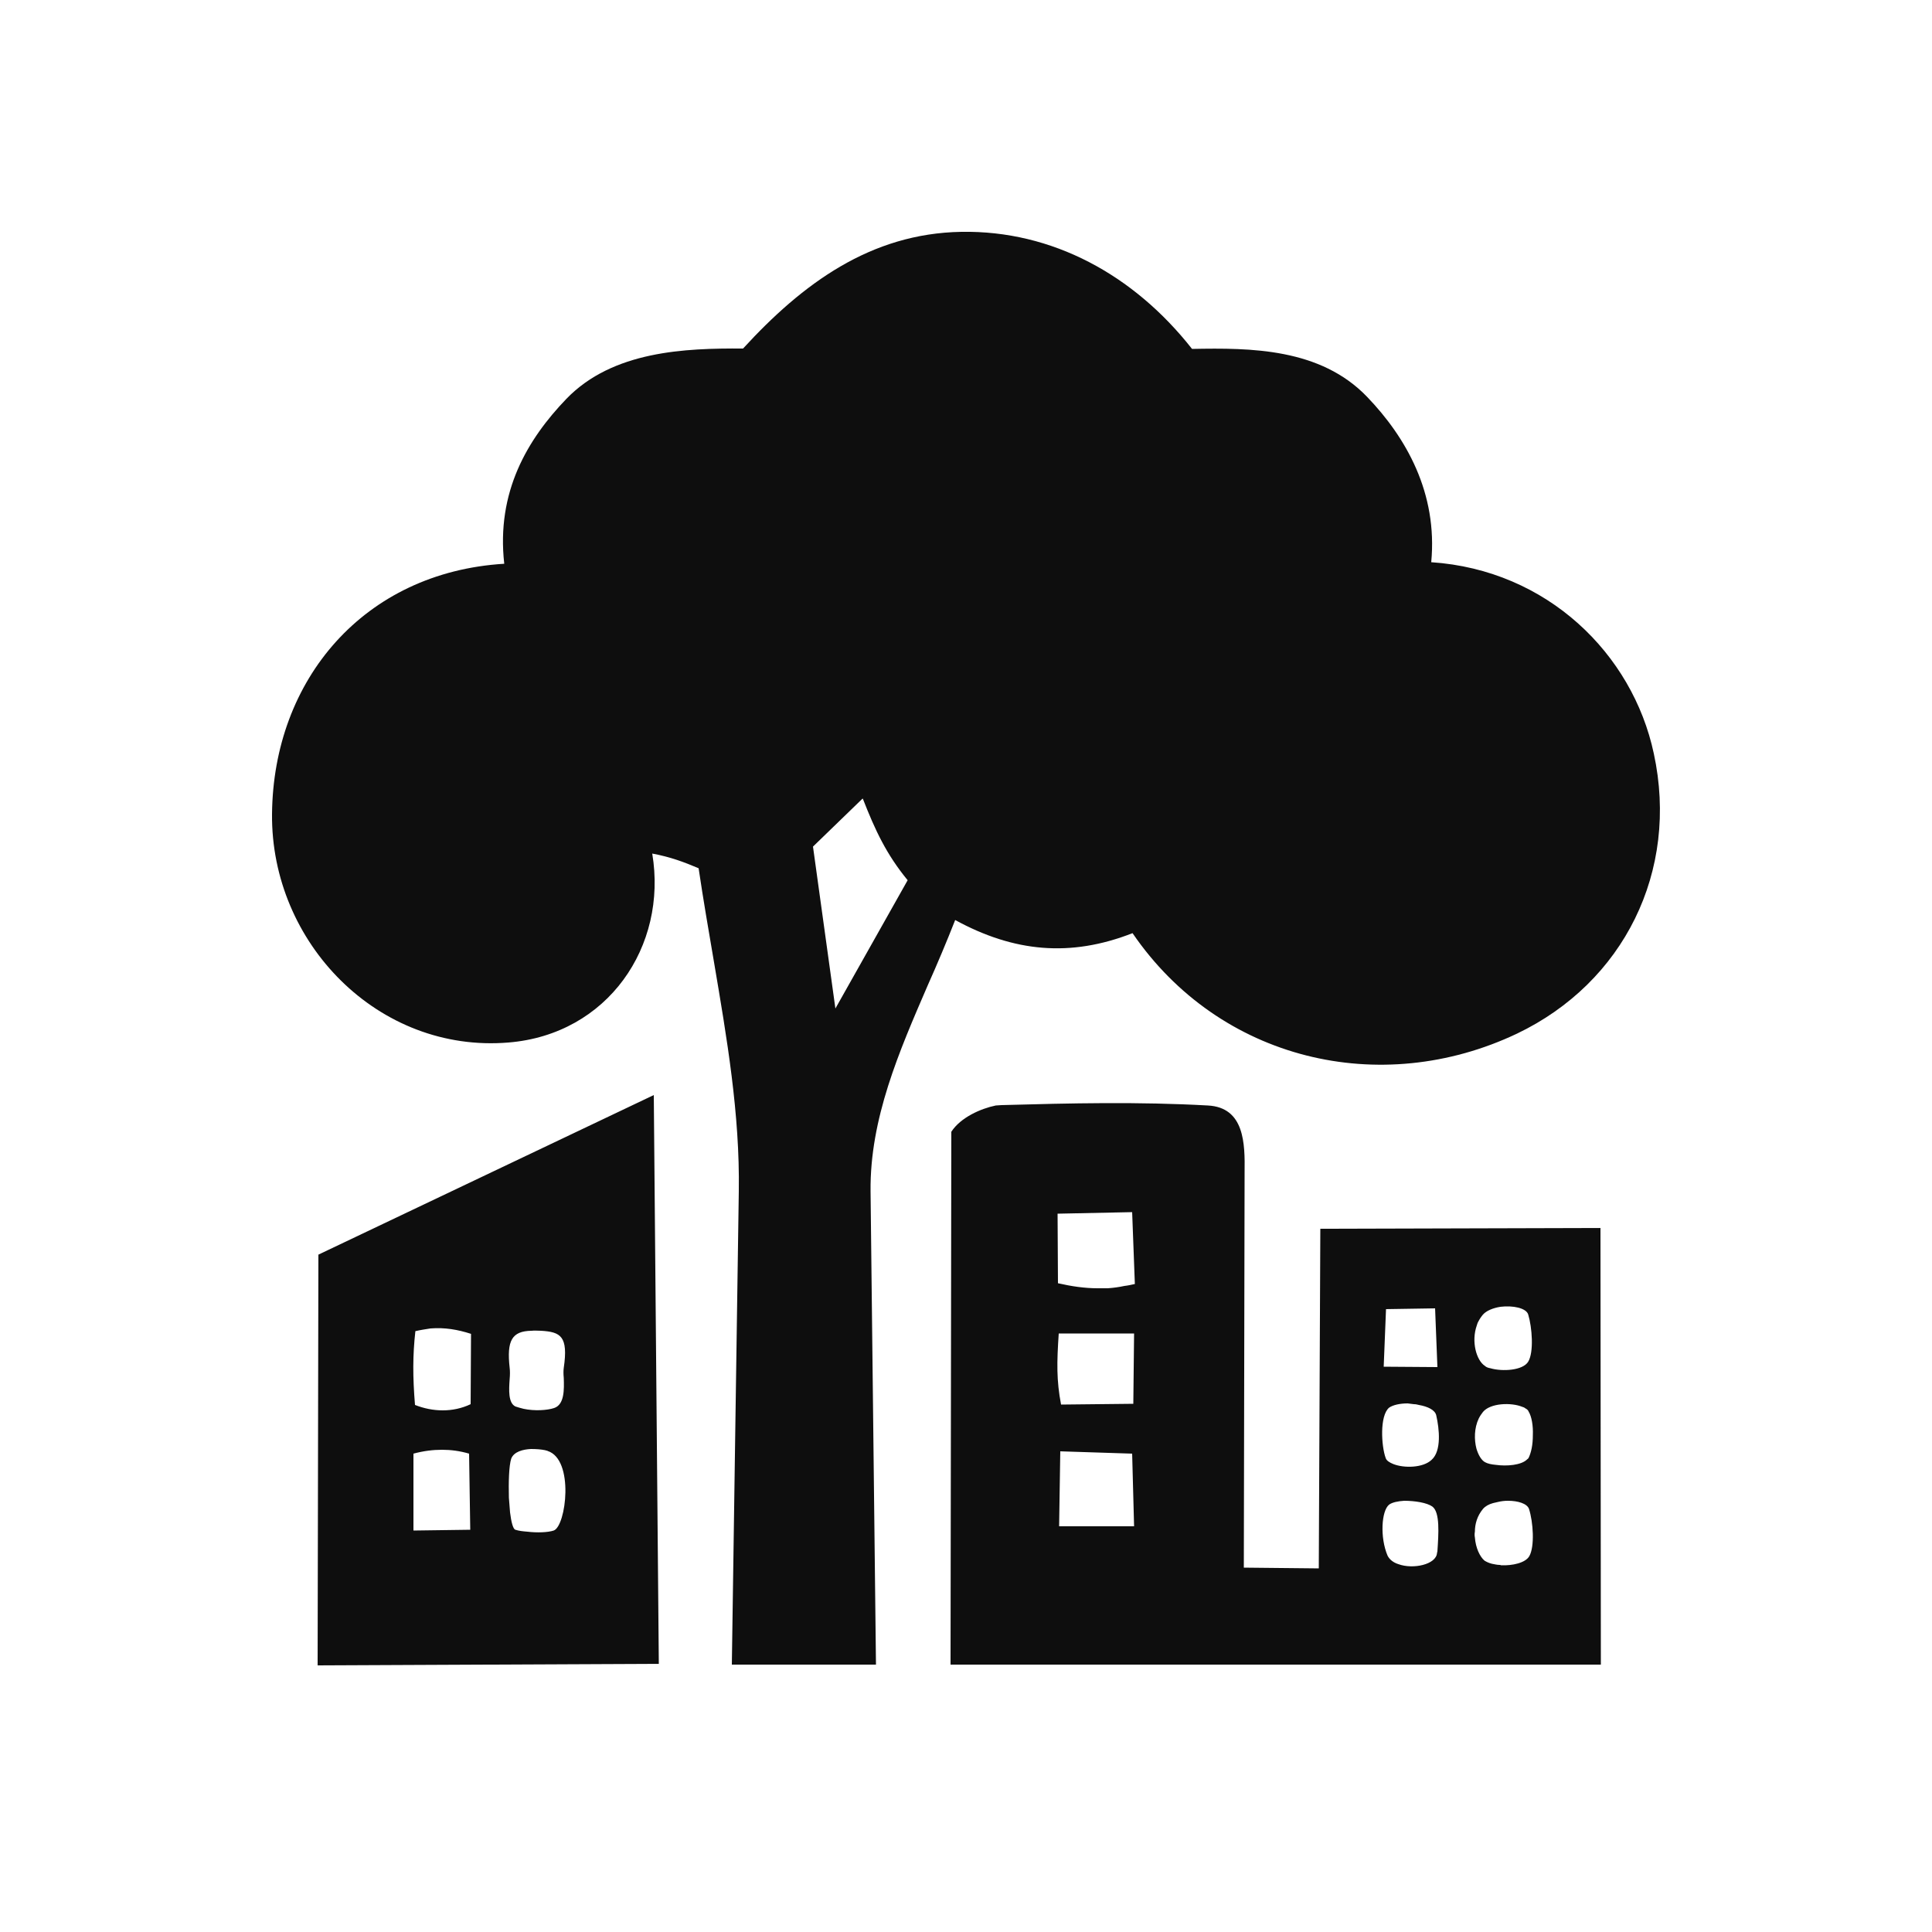
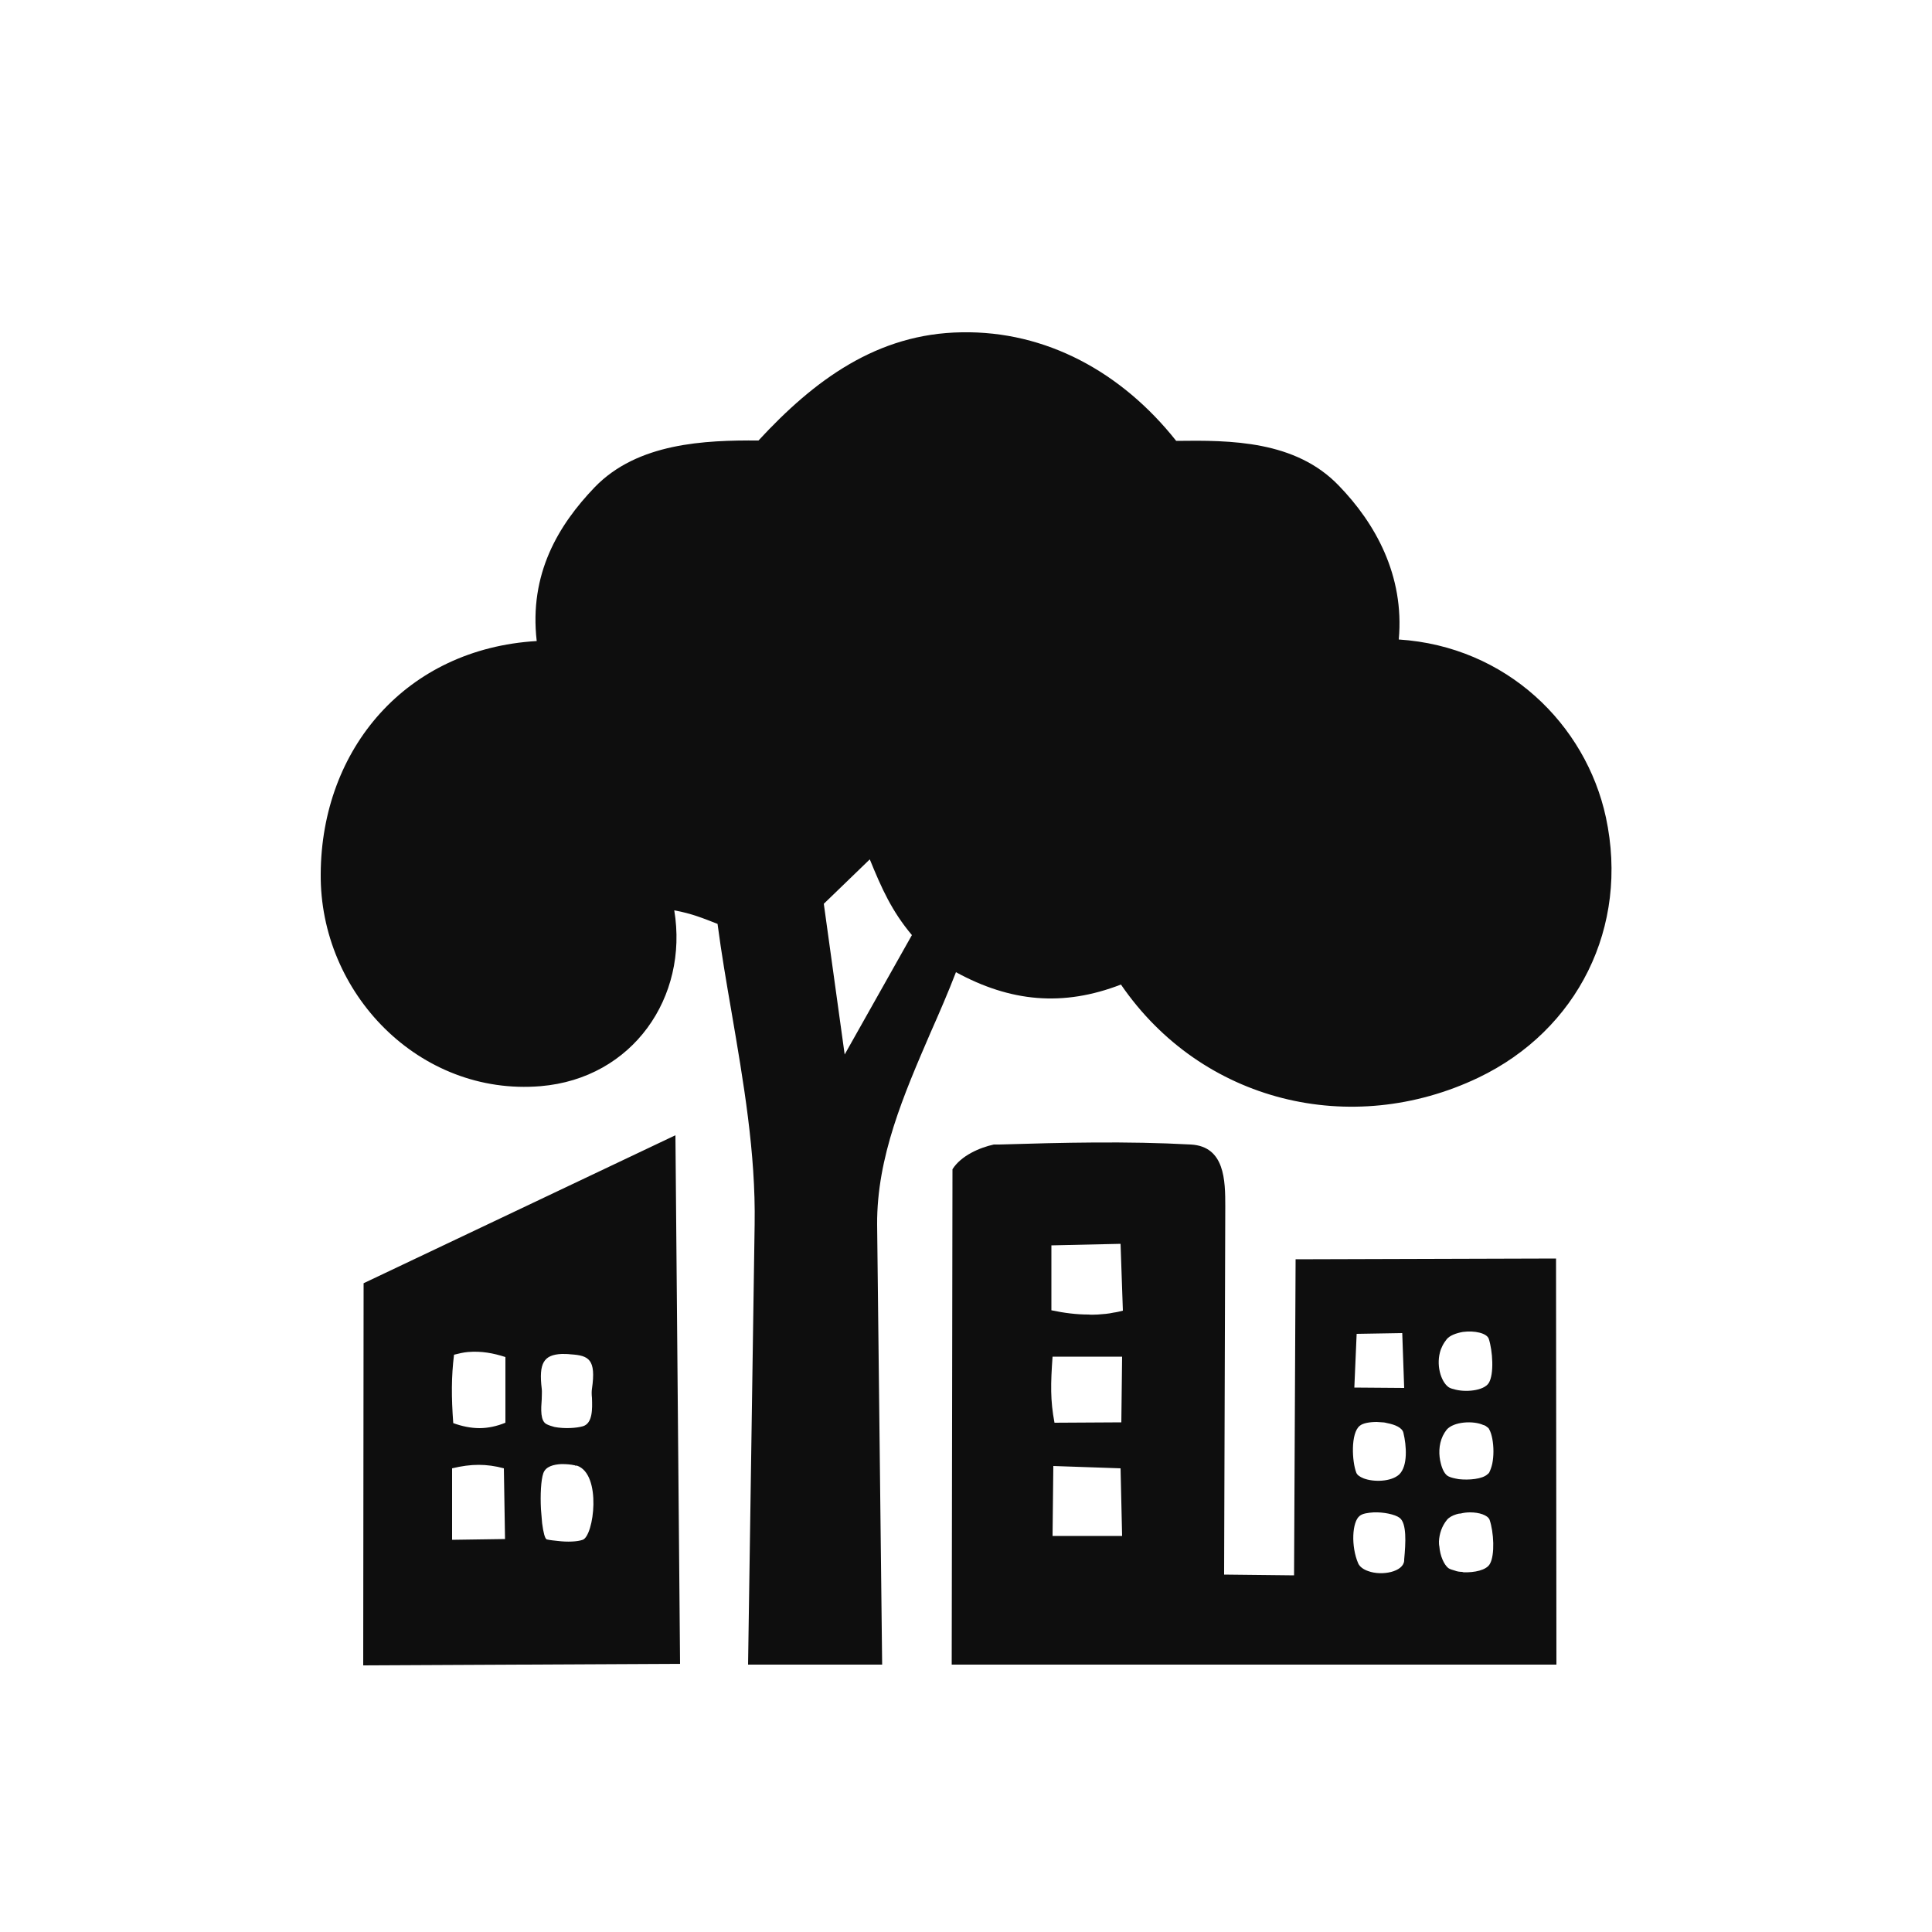
<svg xmlns="http://www.w3.org/2000/svg" width="50" height="50" viewBox="0 0 50 50" fill="none">
-   <path d="M24.88 6C27.23 5.96 29.34 7.11 30.85 9.03C32.37 9 34.17 9.01 35.38 10.27C36.39 11.32 37.21 12.76 37.04 14.55C40.04 14.75 42.25 16.92 42.8 19.5C43.46 22.55 42.02 25.43 39.26 26.75C35.72 28.43 31.56 27.44 29.31 24.15C27.7 24.78 26.24 24.64 24.72 23.81C24.5 24.37 24.26 24.94 24.01 25.5C23.27 27.21 22.51 28.95 22.53 30.83L22.67 43.08L18.94 43.08L19.12 30.83C19.15 28.83 18.81 26.86 18.48 24.91C18.34 24.09 18.2 23.28 18.08 22.47C17.7 22.31 17.36 22.18 16.88 22.09C17.28 24.49 15.73 26.77 13.16 26.98C9.79 27.26 7.01 24.4 7.04 21.07C7.07 17.59 9.42 14.81 13.05 14.59C12.84 12.73 13.65 11.37 14.66 10.32C15.86 9.08 17.73 9.01 19.23 9.02C20.77 7.34 22.53 6.04 24.88 6ZM25.77 28.61 25.92 28.6C27.71 28.55 29.47 28.51 31.26 28.61C32.21 28.66 32.22 29.6 32.21 30.33L32.19 40.57L34.13 40.59L34.17 31.8L41.42 31.78L41.43 43.08L24.6 43.08L24.62 29.29C24.86 28.92 25.38 28.69 25.77 28.61ZM17.05 43.06 8.22 43.1 8.24 32.47 16.92 28.34ZM22.32 20.67 21.04 21.91 21.62 26.1 21.62 26.09 21.62 26.1 23.49 22.78C22.94 22.11 22.65 21.49 22.33 20.67ZM27.37 31.41 27.38 33.21C27.73 33.29 28.07 33.34 28.4 33.34C28.49 33.34 28.58 33.34 28.67 33.34C28.82 33.33 28.96 33.31 29.1 33.28C29.19 33.27 29.28 33.25 29.37 33.23L29.3 31.37ZM27.41 39.5 29.35 39.5 29.3 37.62 27.44 37.56ZM27.4 34.51C27.35 35.26 27.34 35.72 27.46 36.35L27.47 36.35L29.33 36.33L29.35 34.51H29.35ZM11.14 34.38C11.01 34.4 10.88 34.42 10.75 34.45C10.68 35.07 10.68 35.63 10.74 36.36C10.97 36.45 11.21 36.5 11.46 36.5C11.7 36.5 11.95 36.45 12.18 36.34L12.19 34.52C11.85 34.41 11.51 34.35 11.14 34.38ZM11.44 37.52C11.2 37.52 10.96 37.55 10.7 37.62L10.7 39.61L10.7 39.61L12.17 39.59L12.14 37.62C11.9 37.55 11.67 37.52 11.44 37.52ZM13.74 37.5C13.53 37.51 13.3 37.57 13.23 37.75C13.17 37.94 13.16 38.36 13.17 38.76C13.18 38.89 13.19 39.03 13.2 39.14C13.23 39.39 13.28 39.58 13.34 39.59C13.43 39.62 13.53 39.63 13.65 39.64C13.9 39.67 14.18 39.66 14.33 39.61C14.65 39.5 14.87 37.77 14.17 37.55C14.16 37.54 14.15 37.54 14.13 37.54C14.12 37.53 14.11 37.53 14.1 37.53C14.01 37.51 13.88 37.5 13.75 37.5ZM13.75 34.44C13.25 34.45 13.11 34.69 13.19 35.4C13.2 35.48 13.2 35.58 13.19 35.69C13.17 35.97 13.15 36.31 13.34 36.4C13.4 36.42 13.47 36.44 13.55 36.46C13.83 36.52 14.16 36.5 14.34 36.44C14.61 36.35 14.6 35.96 14.59 35.66C14.58 35.56 14.58 35.47 14.59 35.4C14.71 34.58 14.51 34.47 14 34.44C13.91 34.44 13.83 34.43 13.76 34.44ZM36.34 38.84C36.18 38.85 36.03 38.88 35.95 38.94C35.75 39.1 35.71 39.79 35.91 40.26C35.96 40.36 36.06 40.44 36.19 40.48C36.57 40.62 37.17 40.49 37.19 40.19L37.2 40.15C37.23 39.69 37.27 39.14 37.07 38.99C36.93 38.89 36.62 38.84 36.34 38.84ZM39.02 38.84C38.94 38.84 38.85 38.85 38.77 38.87C38.72 38.88 38.68 38.89 38.64 38.9C38.53 38.93 38.44 38.98 38.38 39.05C38.23 39.23 38.17 39.44 38.17 39.64C38.16 39.69 38.16 39.74 38.17 39.79C38.19 40.06 38.3 40.29 38.42 40.39C38.47 40.42 38.53 40.45 38.61 40.47C38.67 40.48 38.74 40.5 38.81 40.5C38.82 40.5 38.83 40.5 38.85 40.51C39.14 40.52 39.48 40.45 39.58 40.27C39.72 40.02 39.68 39.39 39.57 39.05C39.52 38.91 39.28 38.84 39.03 38.84ZM38.83 33.82C38.64 33.85 38.47 33.92 38.38 34.02C38.33 34.08 38.29 34.14 38.26 34.2C38.24 34.23 38.23 34.27 38.22 34.3C38.07 34.72 38.21 35.21 38.43 35.35C38.46 35.38 38.51 35.4 38.57 35.41C38.88 35.5 39.41 35.47 39.55 35.24C39.7 34.99 39.65 34.35 39.55 34.02C39.5 33.85 39.15 33.78 38.83 33.82ZM36.43 36.32C36.23 36.32 36.05 36.36 35.95 36.43C35.7 36.64 35.75 37.43 35.86 37.73C35.88 37.8 35.96 37.85 36.06 37.89C36.34 38 36.83 37.99 37.05 37.78C37.31 37.55 37.25 36.98 37.17 36.63C37.14 36.49 36.95 36.4 36.72 36.36C36.68 36.35 36.64 36.34 36.59 36.34L36.43 36.32ZM39.4 36.41C39.11 36.29 38.57 36.31 38.38 36.54C38.34 36.59 38.3 36.65 38.27 36.71C38.15 36.96 38.15 37.26 38.21 37.49C38.26 37.66 38.34 37.79 38.43 37.84C38.5 37.88 38.6 37.9 38.71 37.91C38.99 37.95 39.37 37.92 39.52 37.77C39.53 37.76 39.55 37.75 39.56 37.73C39.59 37.67 39.62 37.58 39.64 37.48C39.66 37.38 39.67 37.26 39.67 37.14C39.68 36.9 39.64 36.66 39.56 36.53C39.55 36.5 39.52 36.47 39.48 36.45C39.47 36.44 39.46 36.44 39.45 36.43C39.44 36.42 39.42 36.42 39.4 36.41ZM35.87 33.88 35.81 35.37 37.2 35.38 37.14 33.86H37.14Z" fill="#0E0E0E" />
+   <path d="M24.89 8.6C27.07 8.56 29.03 9.63 30.44 11.41C31.85 11.39 33.53 11.4 34.65 12.57C35.59 13.54 36.35 14.89 36.2 16.55C38.99 16.73 41.04 18.75 41.56 21.15C42.17 23.99 40.83 26.66 38.26 27.89C34.97 29.46 31.1 28.53 29.01 25.48C27.51 26.06 26.15 25.93 24.74 25.16C24.54 25.68 24.31 26.21 24.08 26.73C23.39 28.33 22.69 29.94 22.7 31.69L22.83 43.08L19.36 43.08L19.53 31.69C19.56 29.83 19.24 28 18.93 26.18C18.8 25.43 18.67 24.67 18.57 23.91C18.21 23.77 17.9 23.64 17.45 23.56C17.82 25.8 16.38 27.91 13.99 28.11C10.86 28.37 8.27 25.71 8.3 22.61C8.32 19.38 10.51 16.79 13.89 16.59C13.69 14.85 14.45 13.59 15.39 12.61C16.5 11.46 18.24 11.39 19.63 11.4C21.07 9.84 22.7 8.63 24.89 8.6ZM25.72 29.62 25.86 29.62C27.52 29.57 29.16 29.53 30.82 29.62C31.7 29.67 31.71 30.55 31.71 31.22L31.68 40.75L33.49 40.77L33.53 32.59L40.27 32.57L40.28 43.08L24.63 43.08L24.65 30.26C24.87 29.91 25.35 29.7 25.72 29.62ZM17.6 43.06 9.4 43.1 9.41 33.21 17.48 29.38ZM22.51 22.24 21.32 23.39 21.86 27.29 21.86 27.28 21.86 27.29 23.6 24.2C23.08 23.58 22.82 23 22.51 22.24ZM27.21 32.23 27.21 33.91C27.54 33.98 27.86 34.02 28.17 34.02C28.25 34.03 28.33 34.02 28.41 34.02C28.55 34.01 28.69 34 28.82 33.97C28.9 33.96 28.98 33.94 29.06 33.92L29 32.19ZM27.24 39.75 29.04 39.75 29 38 27.26 37.94ZM27.24 35.11C27.19 35.81 27.18 36.24 27.29 36.82L27.29 36.82L29.02 36.81L29.04 35.11H29.04ZM12.11 34.99C11.99 35 11.87 35.03 11.75 35.06C11.68 35.63 11.68 36.15 11.73 36.83C11.95 36.91 12.18 36.96 12.41 36.96C12.63 36.96 12.86 36.91 13.08 36.82L13.08 35.12C12.77 35.02 12.46 34.96 12.11 34.99ZM12.39 37.91C12.17 37.91 11.95 37.94 11.7 38L11.7 39.85L11.7 39.85L13.07 39.83L13.04 38C12.82 37.94 12.6 37.91 12.39 37.91ZM14.53 37.89C14.33 37.9 14.12 37.95 14.06 38.13C14 38.3 13.98 38.69 14 39.06C14.01 39.19 14.02 39.31 14.03 39.42C14.06 39.65 14.1 39.82 14.15 39.84C14.24 39.86 14.34 39.87 14.44 39.88C14.68 39.91 14.94 39.9 15.08 39.85C15.37 39.75 15.58 38.15 14.93 37.93C14.92 37.93 14.9 37.93 14.89 37.93C14.88 37.92 14.87 37.92 14.86 37.92C14.78 37.9 14.66 37.89 14.53 37.89ZM14.54 35.04C14.07 35.06 13.94 35.28 14.02 35.94C14.03 36.01 14.02 36.11 14.02 36.21C14 36.47 13.98 36.78 14.15 36.86C14.21 36.89 14.28 36.91 14.35 36.93C14.61 36.98 14.92 36.96 15.09 36.91C15.34 36.83 15.33 36.46 15.32 36.18C15.31 36.09 15.31 36 15.32 35.94C15.43 35.18 15.24 35.08 14.77 35.05C14.69 35.04 14.61 35.04 14.54 35.04ZM35.55 39.14C35.4 39.15 35.26 39.17 35.19 39.23C34.99 39.38 34.96 40.02 35.15 40.46C35.19 40.55 35.29 40.62 35.41 40.66C35.76 40.79 36.32 40.68 36.34 40.39L36.34 40.36C36.38 39.93 36.41 39.42 36.22 39.28C36.1 39.19 35.8 39.13 35.55 39.14ZM38.04 39.14C37.96 39.14 37.88 39.15 37.8 39.17C37.76 39.17 37.72 39.18 37.69 39.19C37.59 39.22 37.5 39.27 37.45 39.33C37.31 39.5 37.25 39.7 37.24 39.89C37.24 39.93 37.24 39.98 37.25 40.02C37.27 40.27 37.37 40.49 37.48 40.58C37.52 40.61 37.59 40.63 37.66 40.65C37.71 40.67 37.78 40.68 37.84 40.68C37.85 40.68 37.86 40.69 37.88 40.69C38.15 40.7 38.47 40.64 38.56 40.47C38.69 40.24 38.66 39.65 38.55 39.33C38.5 39.21 38.28 39.14 38.05 39.14ZM37.86 34.47C37.69 34.5 37.52 34.56 37.44 34.66C37.4 34.71 37.36 34.77 37.33 34.83C37.32 34.86 37.3 34.89 37.29 34.92C37.15 35.31 37.29 35.76 37.49 35.9C37.52 35.92 37.57 35.94 37.62 35.95C37.9 36.04 38.4 36 38.53 35.79C38.67 35.56 38.63 34.96 38.53 34.65C38.48 34.5 38.16 34.43 37.86 34.47ZM35.63 36.8C35.45 36.8 35.27 36.83 35.19 36.9C34.95 37.09 34.99 37.83 35.1 38.11C35.12 38.17 35.19 38.22 35.29 38.26C35.55 38.36 36 38.35 36.21 38.16C36.44 37.94 36.4 37.41 36.32 37.08C36.29 36.95 36.11 36.87 35.9 36.83C35.86 36.82 35.82 36.81 35.78 36.81L35.63 36.8ZM38.39 36.88C38.13 36.76 37.62 36.79 37.44 37C37.4 37.05 37.37 37.1 37.34 37.16C37.23 37.39 37.23 37.66 37.29 37.88C37.33 38.04 37.4 38.17 37.49 38.21C37.55 38.24 37.64 38.26 37.75 38.28C38.01 38.31 38.37 38.28 38.5 38.15C38.52 38.14 38.53 38.12 38.54 38.11C38.57 38.05 38.6 37.97 38.62 37.88C38.64 37.78 38.65 37.67 38.65 37.56C38.65 37.34 38.61 37.11 38.54 36.99C38.53 36.96 38.5 36.94 38.47 36.92C38.46 36.91 38.45 36.9 38.44 36.9C38.42 36.89 38.41 36.88 38.39 36.88ZM35.11 34.52 35.05 35.91 36.34 35.92 36.29 34.5H36.29Z" fill="#0E0E0E" />
</svg>
